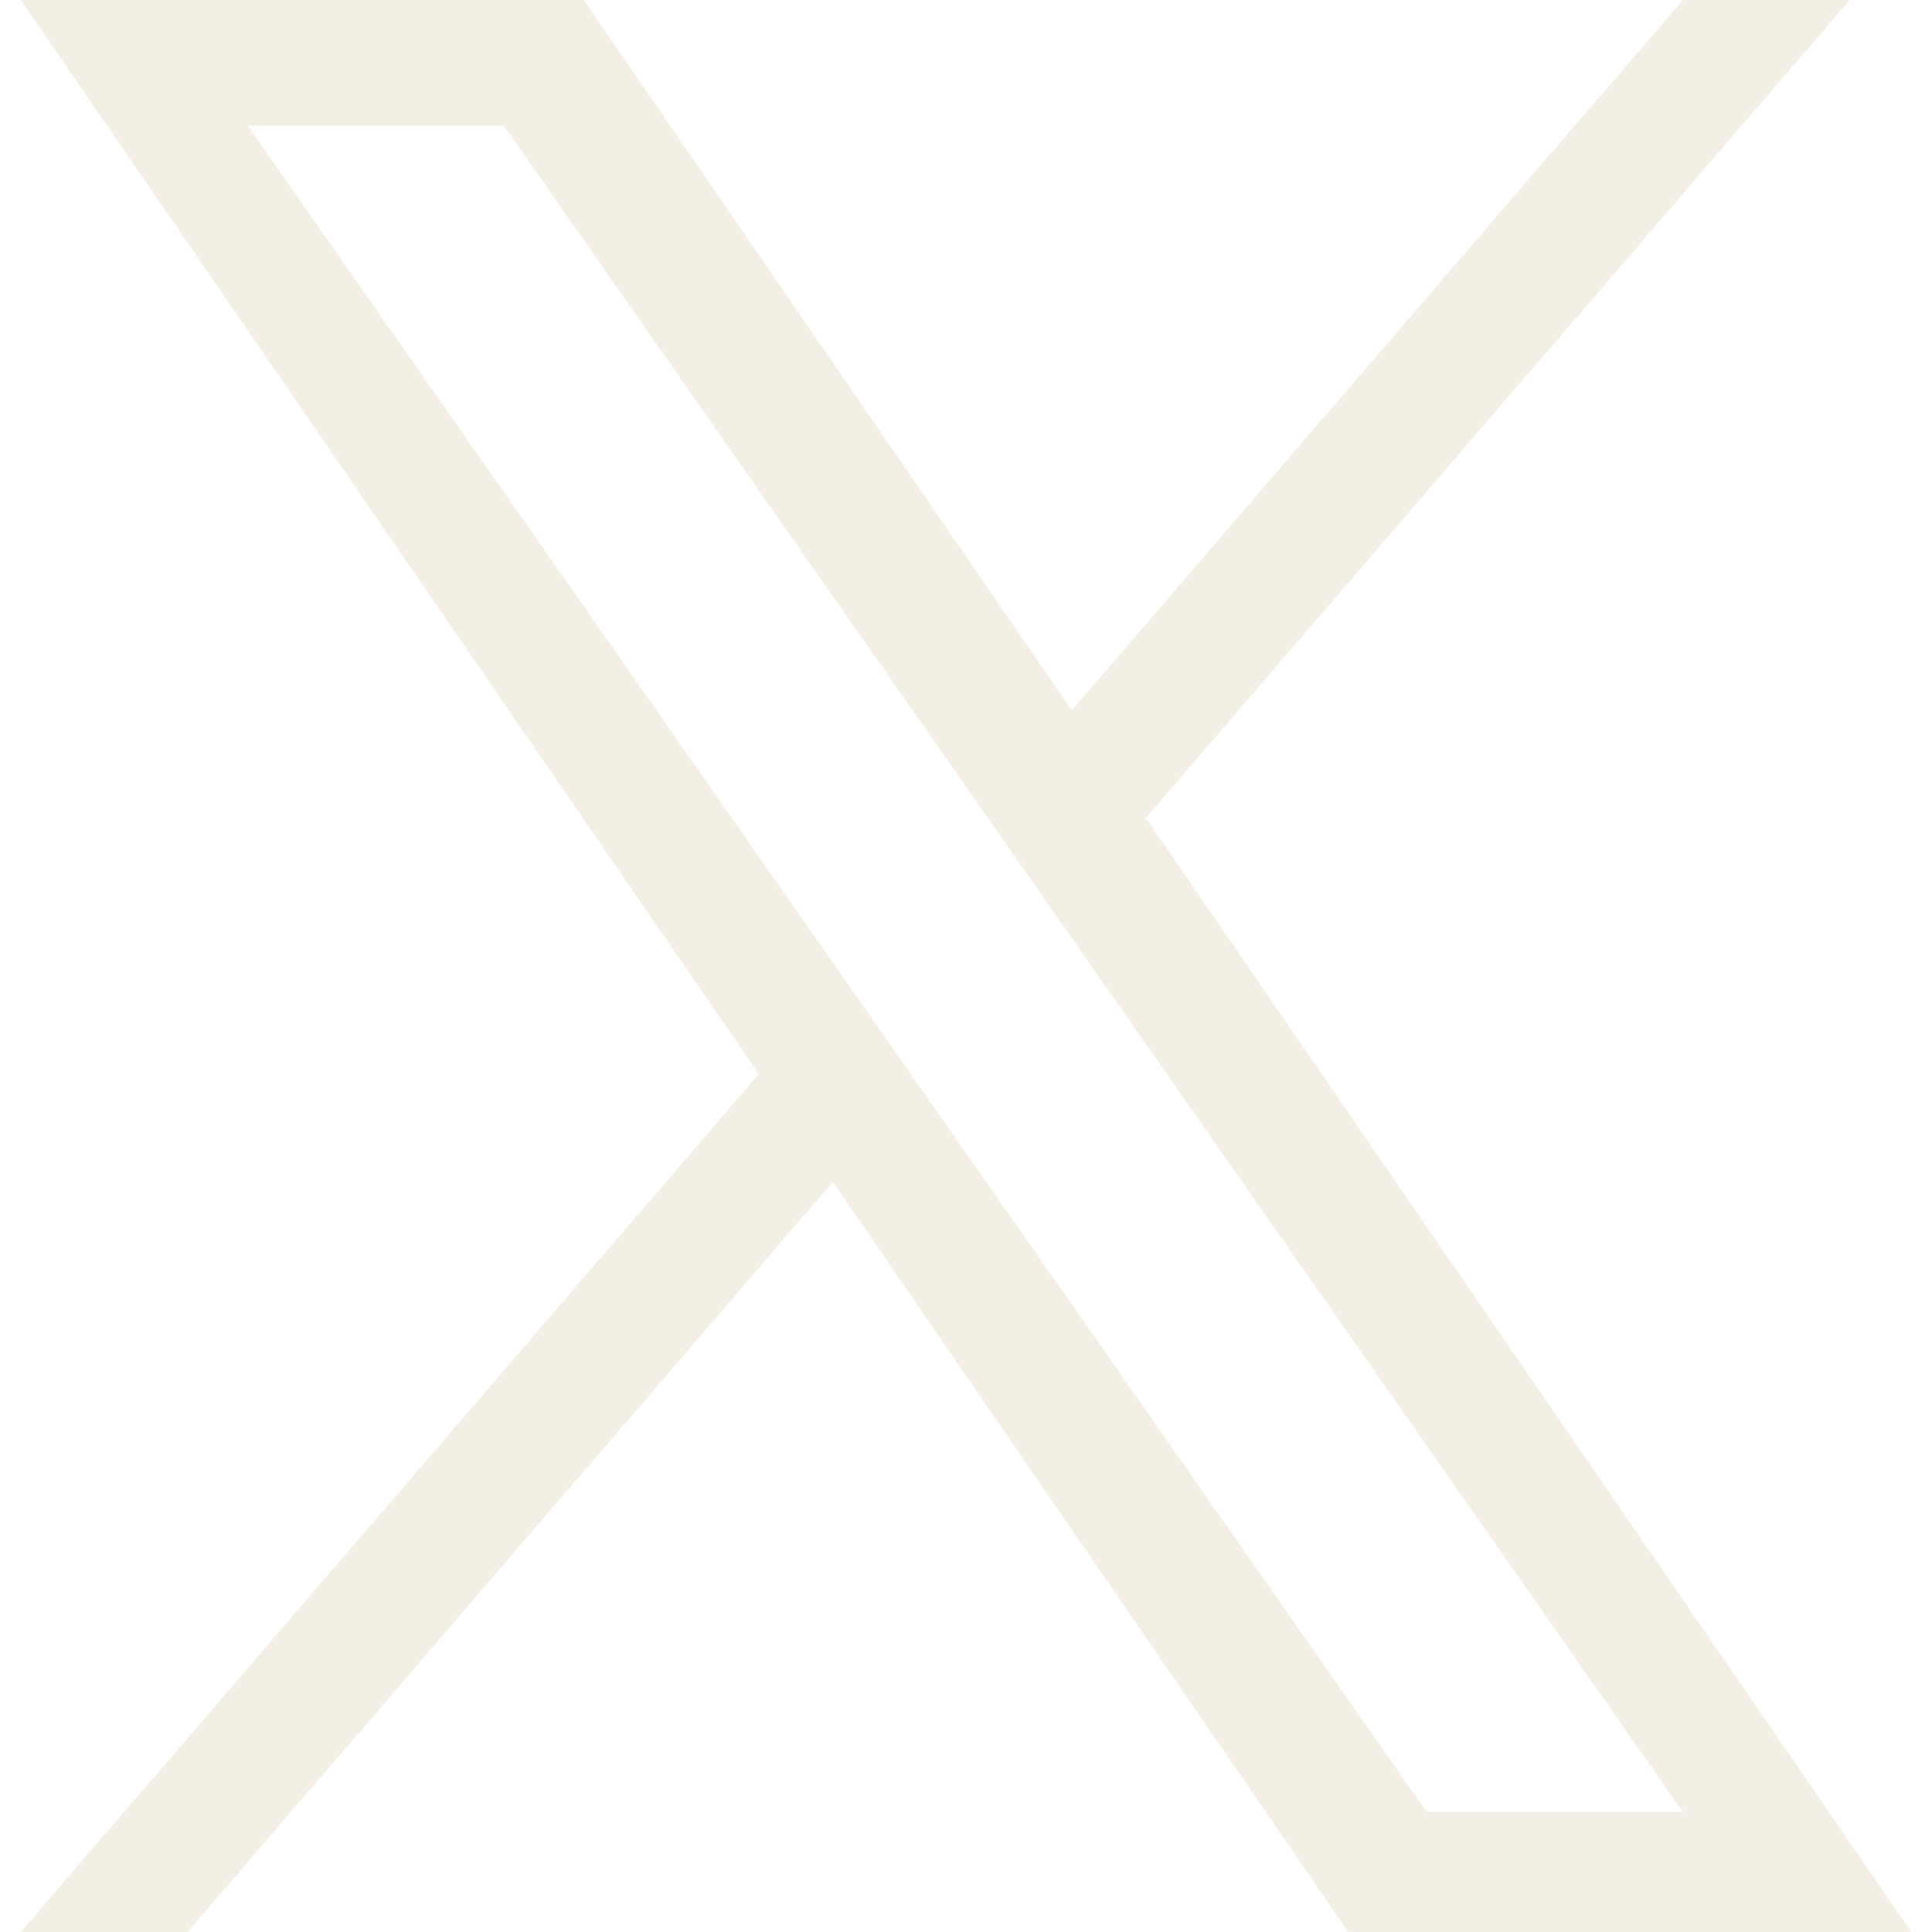
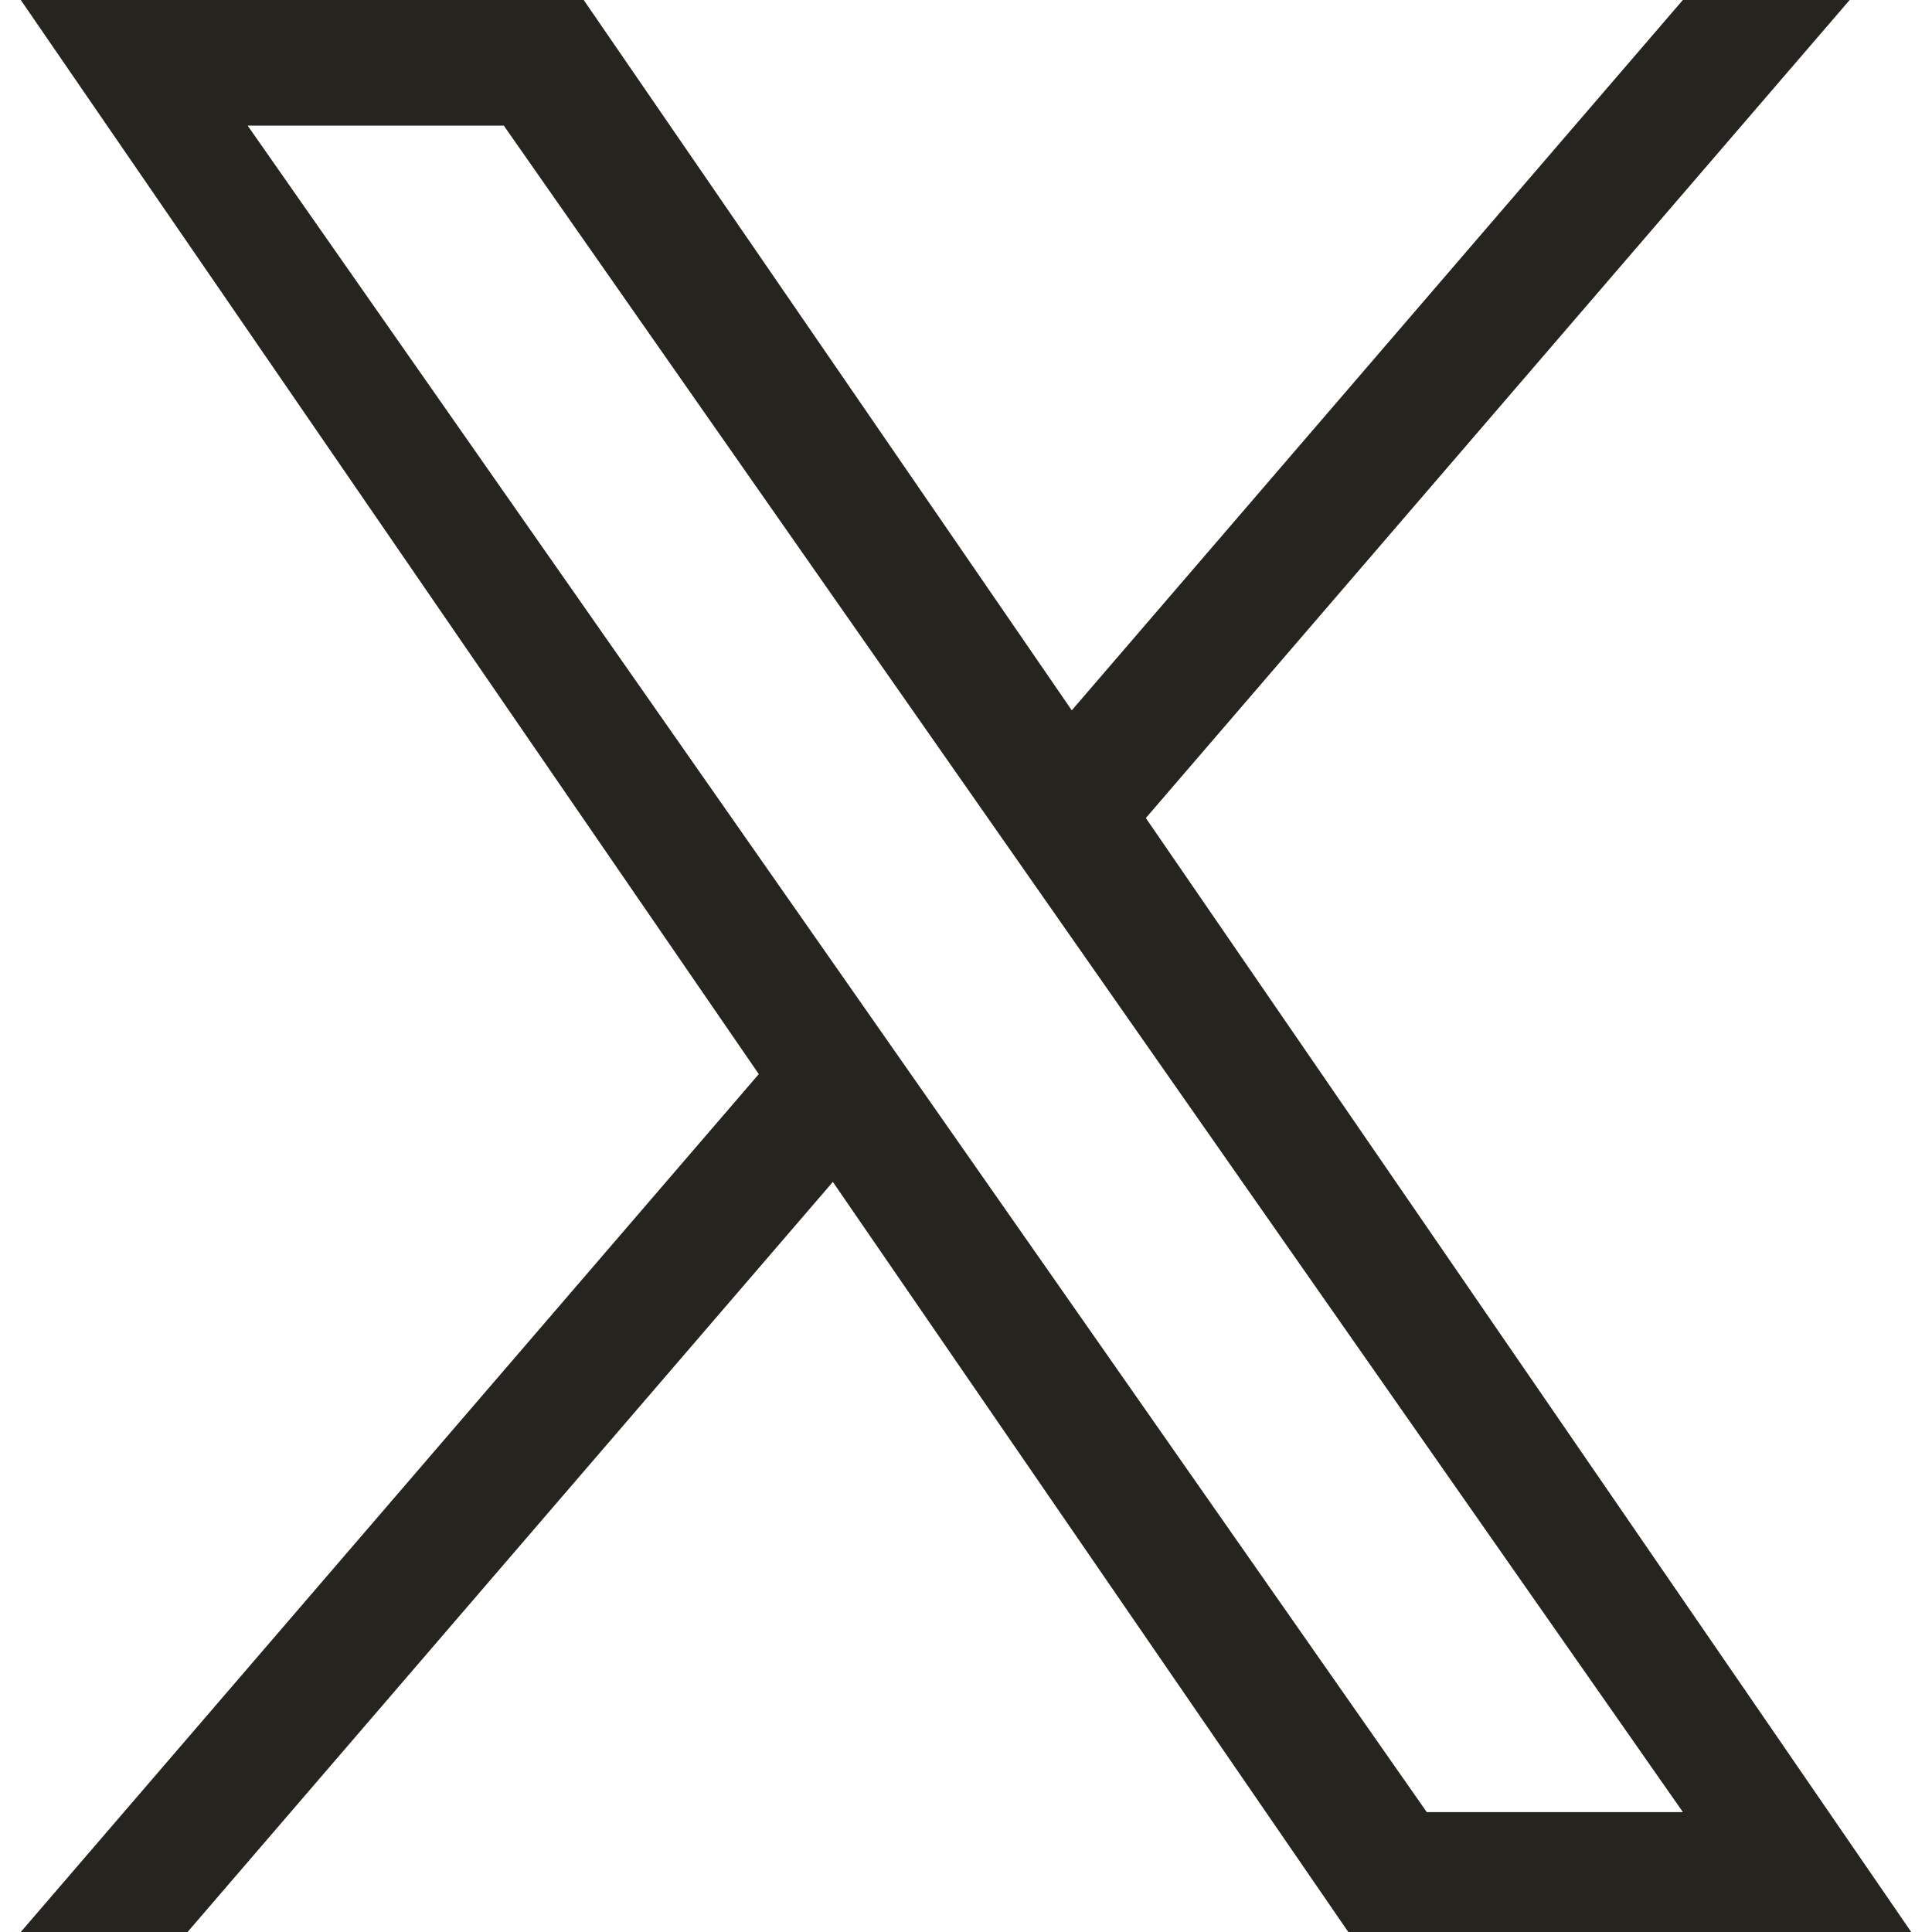
- <svg xmlns="http://www.w3.org/2000/svg" fill="#F3EFE5" role="img" viewBox="0 0 24 24">
+ <svg xmlns="http://www.w3.org/2000/svg" fill="#26241f" role="img" viewBox="0 0 24 24">
  <path d="M14.234 10.162 22.977 0h-2.072l-7.591 8.824L7.251 0H.258l9.168 13.343L.258 24H2.33l8.016-9.318L16.749 24h6.993zm-2.837 3.299-.929-1.329L3.076 1.56h3.182l5.965 8.532.929 1.329 7.754 11.09h-3.182z" />
</svg>
